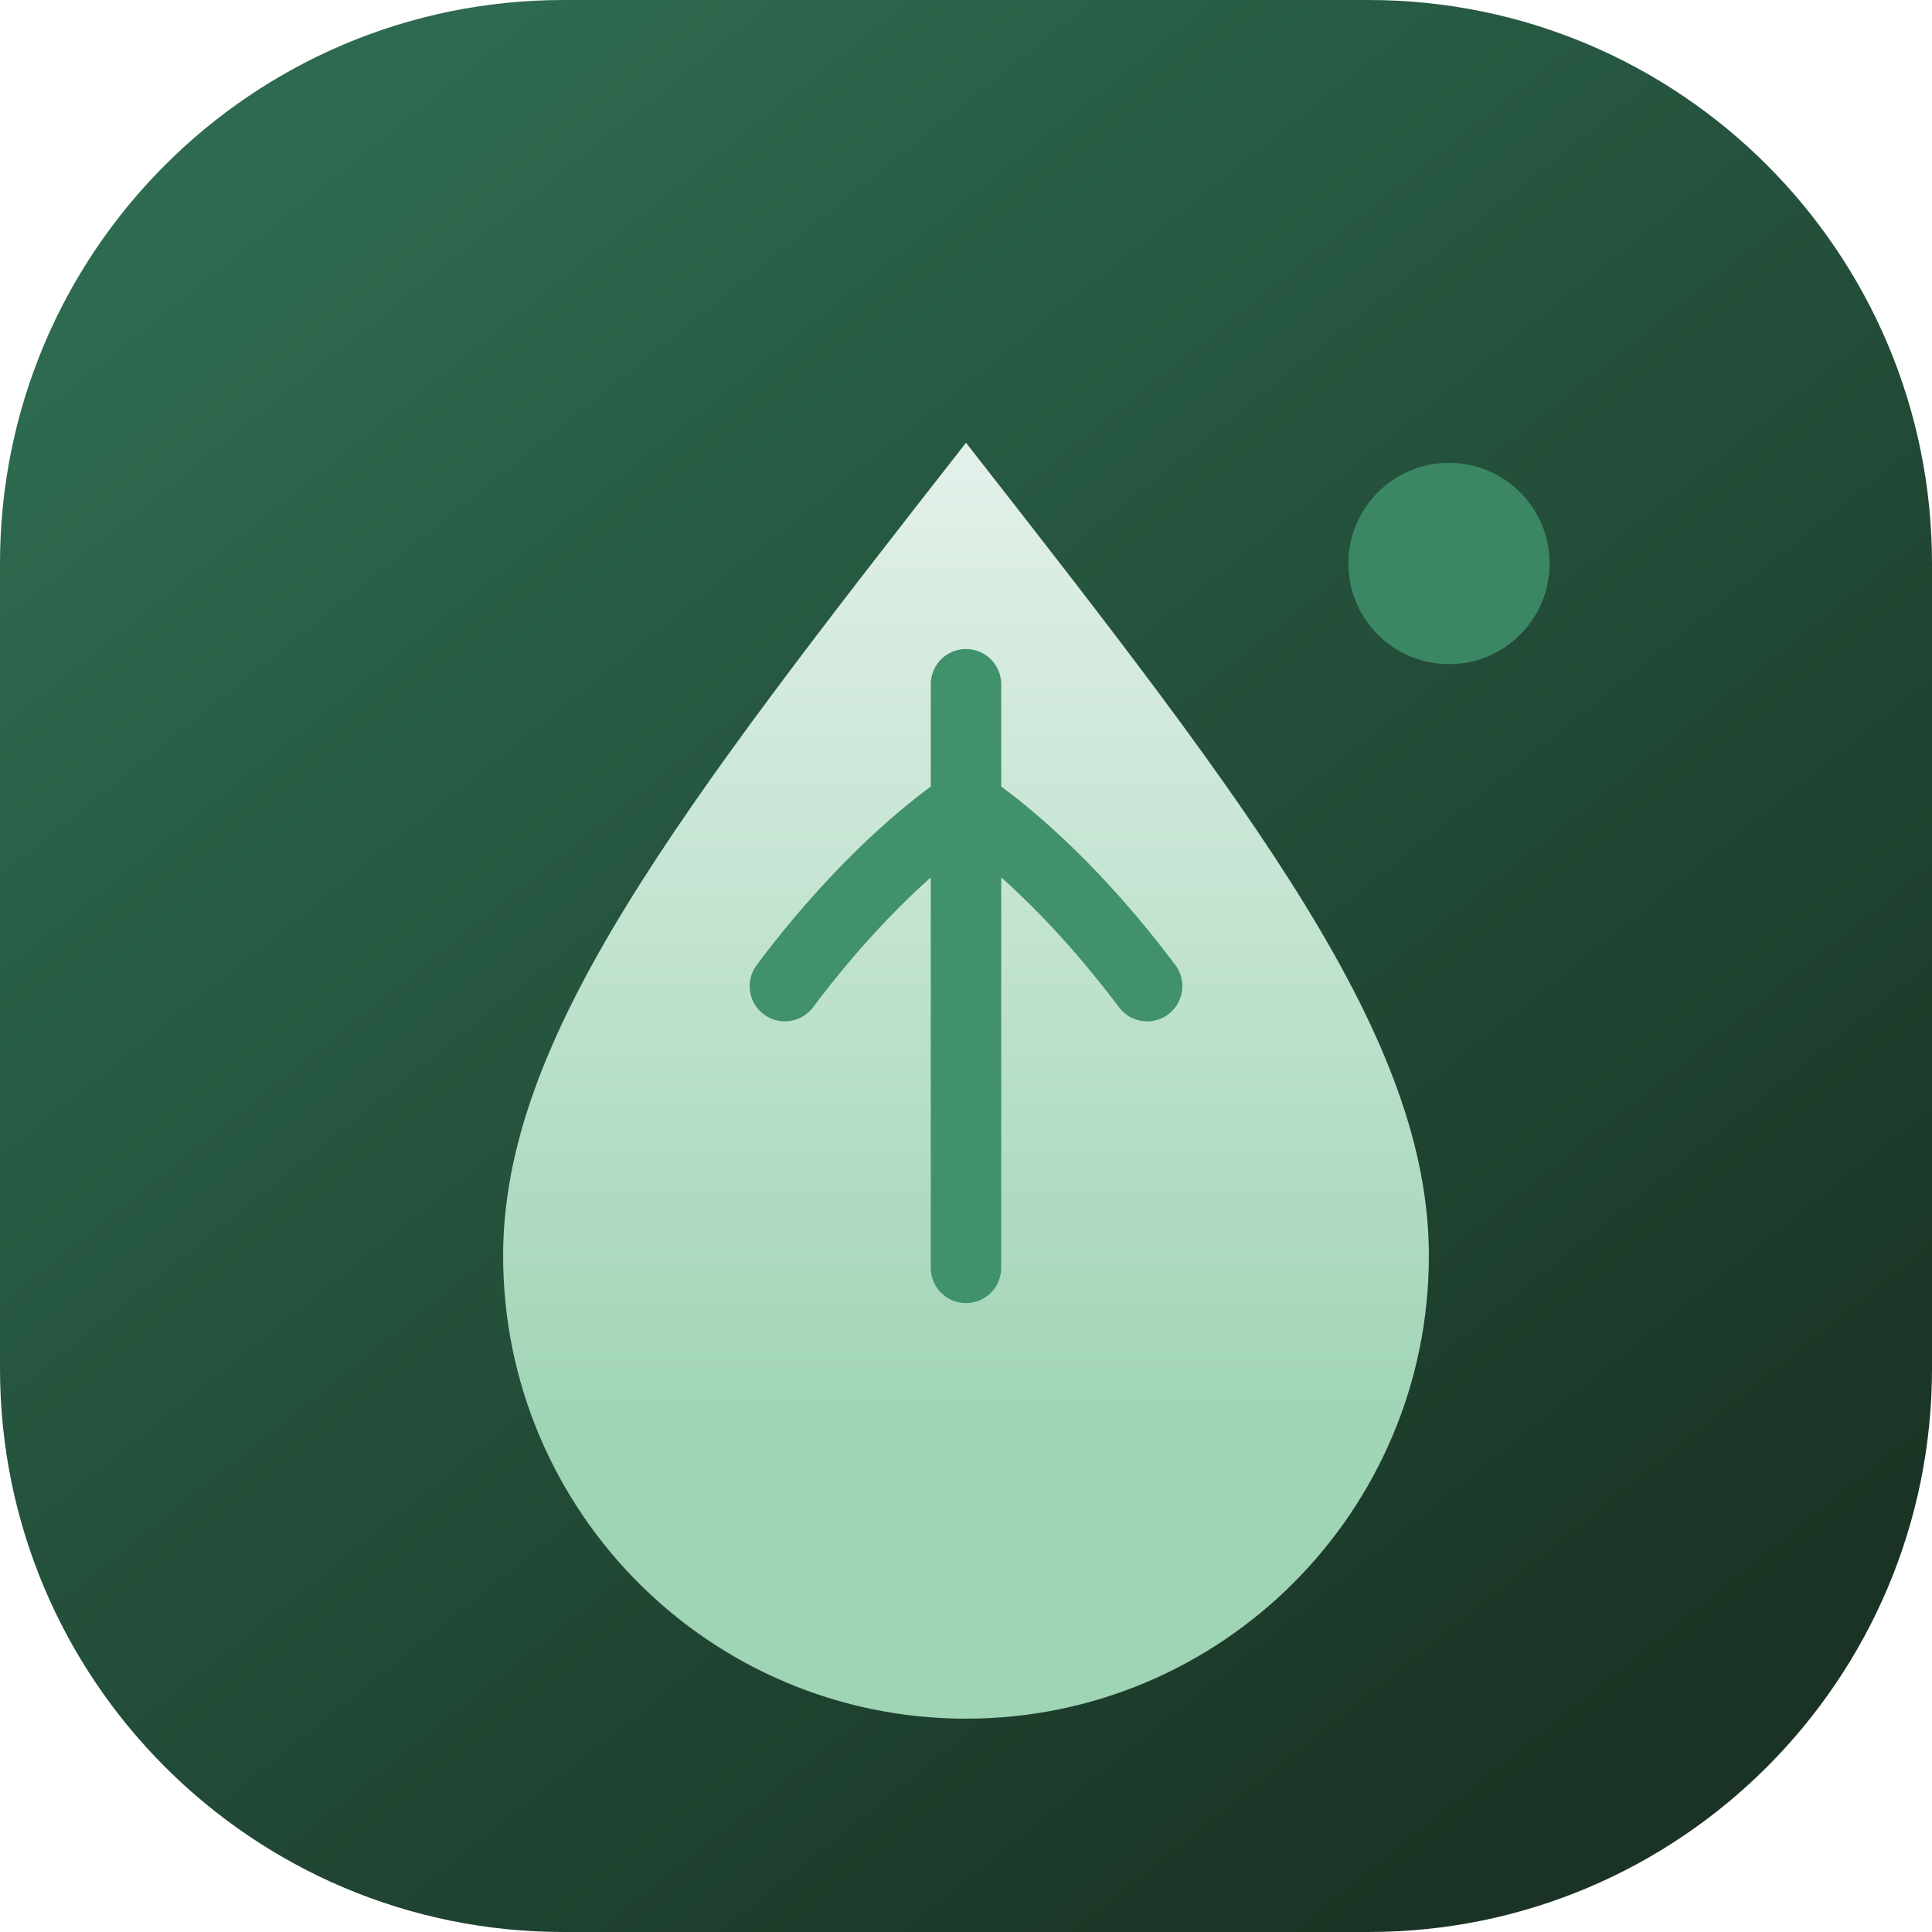
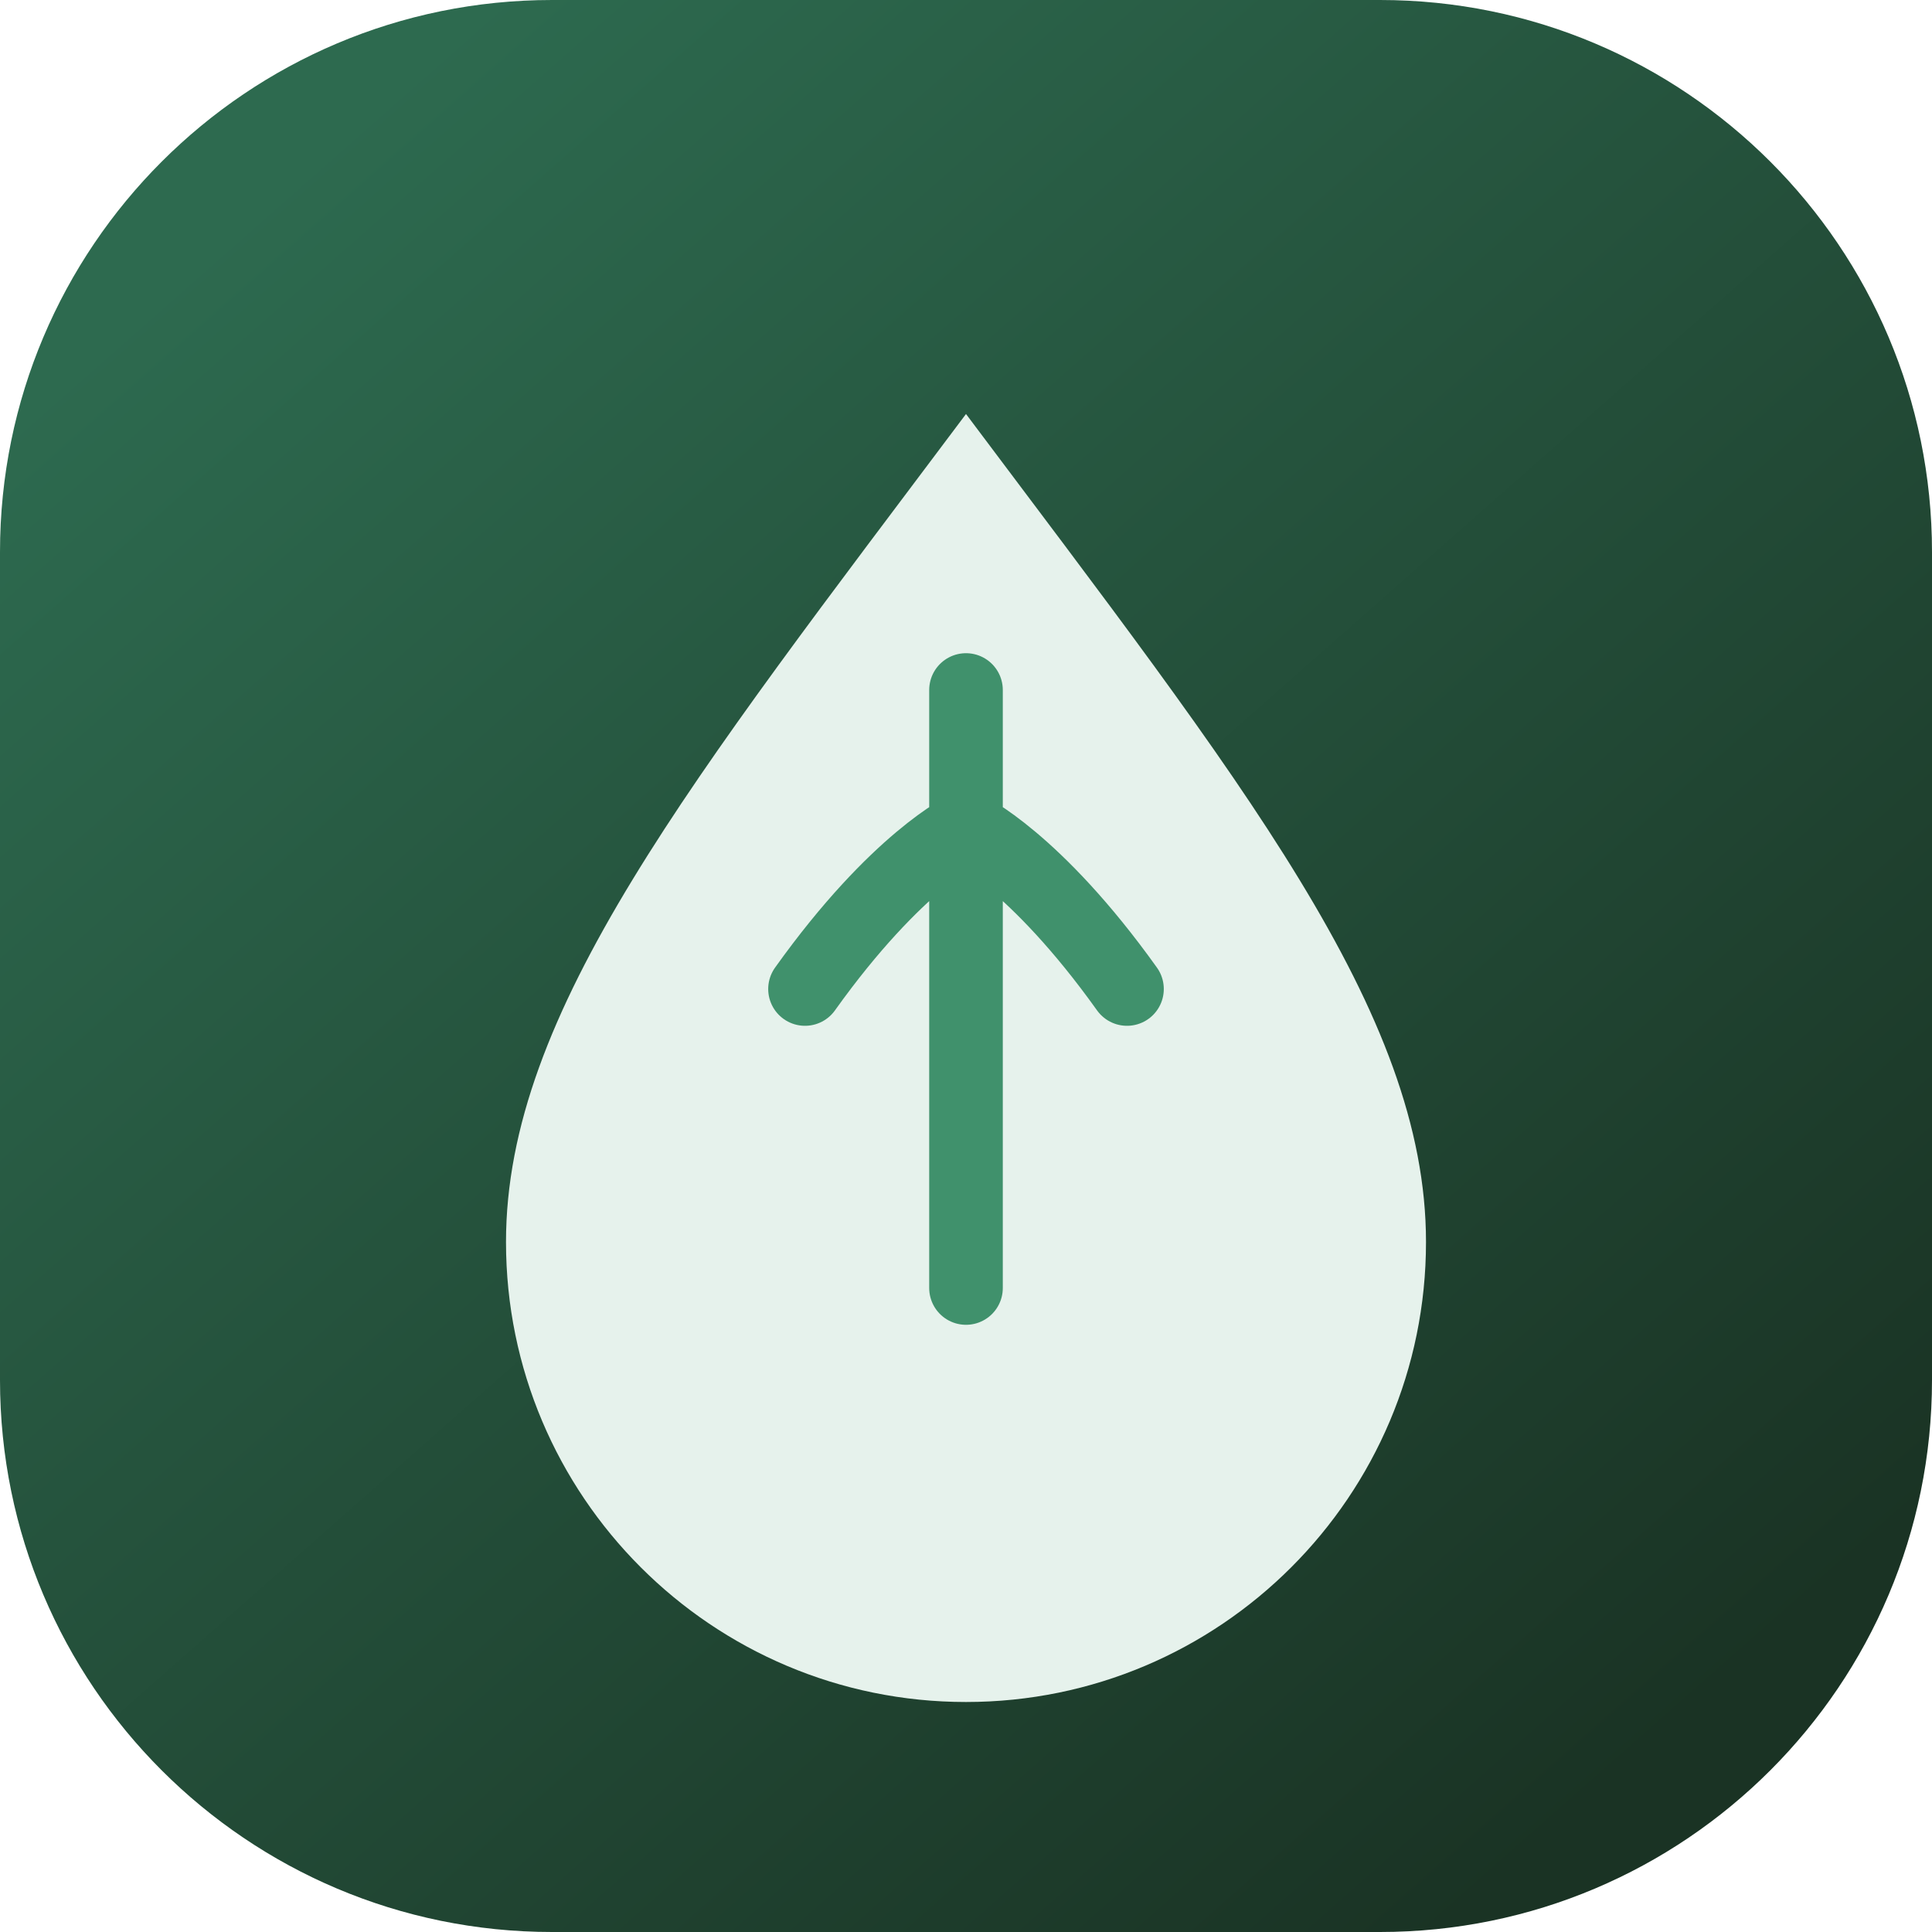
- <svg xmlns="http://www.w3.org/2000/svg" viewBox="0 0 48 48" fill="none" aria-hidden="true">
+ <svg xmlns="http://www.w3.org/2000/svg" viewBox="0 0 42 42" fill="none" aria-hidden="true">
  <defs>
-     <linearGradient id="bg" x1="8" y1="4" x2="40" y2="44" gradientUnits="userSpaceOnUse">
+     <linearGradient id="g" x1="6" y1="4" x2="36" y2="38" gradientUnits="userSpaceOnUse">
      <stop stop-color="#2d6a4f" />
      <stop offset="1" stop-color="#1a3324" />
    </linearGradient>
-     <linearGradient id="leaf" x1="24" y1="10" x2="24" y2="36" gradientUnits="userSpaceOnUse">
-       <stop stop-color="#e6f2ec" />
-       <stop offset="1" stop-color="#9fd4b5" />
-     </linearGradient>
  </defs>
-   <rect width="48" height="48" rx="14" fill="url(#bg)" />
-   <path d="M24 11c-7.2 9.2-11.5 14.8-11.5 20.2a11.5 11.5 0 1 0 23 0C35.5 25.8 31.2 20.2 24 11z" fill="url(#leaf)" />
-   <path d="M24 17v14.5M19.5 24.5c2.4-3.2 4.5-4.5 4.5-4.5s2.1 1.3 4.5 4.5" stroke="#40916c" stroke-width="1.75" stroke-linecap="round" />
-   <circle cx="36" cy="14" r="2.5" fill="#40916c" opacity=".85" />
+   <rect width="42" height="42" rx="12" fill="url(#g)" />
+   <path d="M21 9c-6 8-10 13-10 18a10 10 0 1 0 20 0c0-5-4-10-10-18z" fill="#e6f2ec" />
+   <path d="M21 15v13M17.5 21.5c2-2.8 3.5-3.5 3.5-3.5s1.5.7 3.5 3.5" stroke="#40916c" stroke-width="1.6" stroke-linecap="round" />
</svg>
